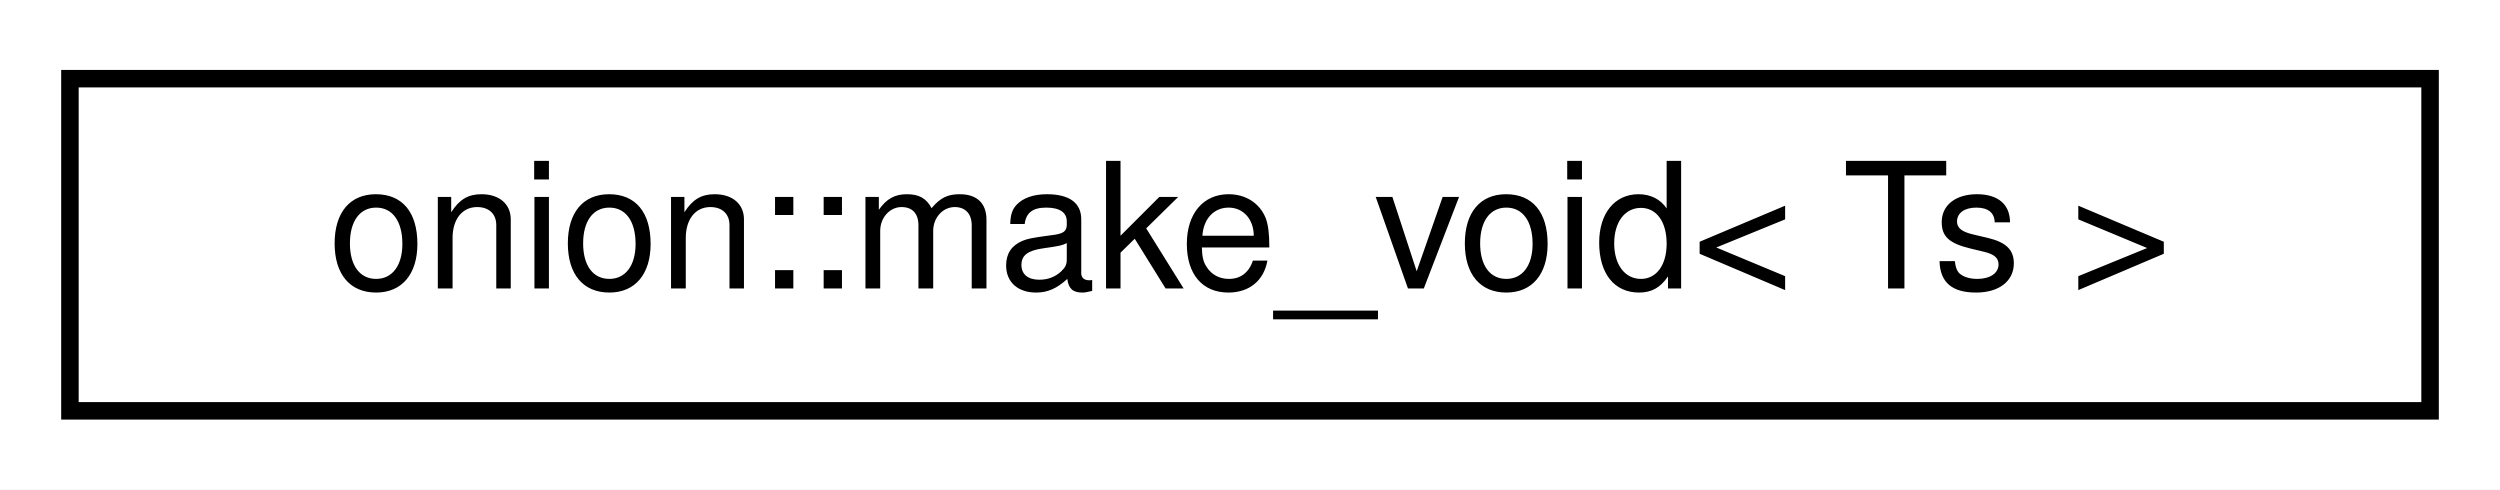
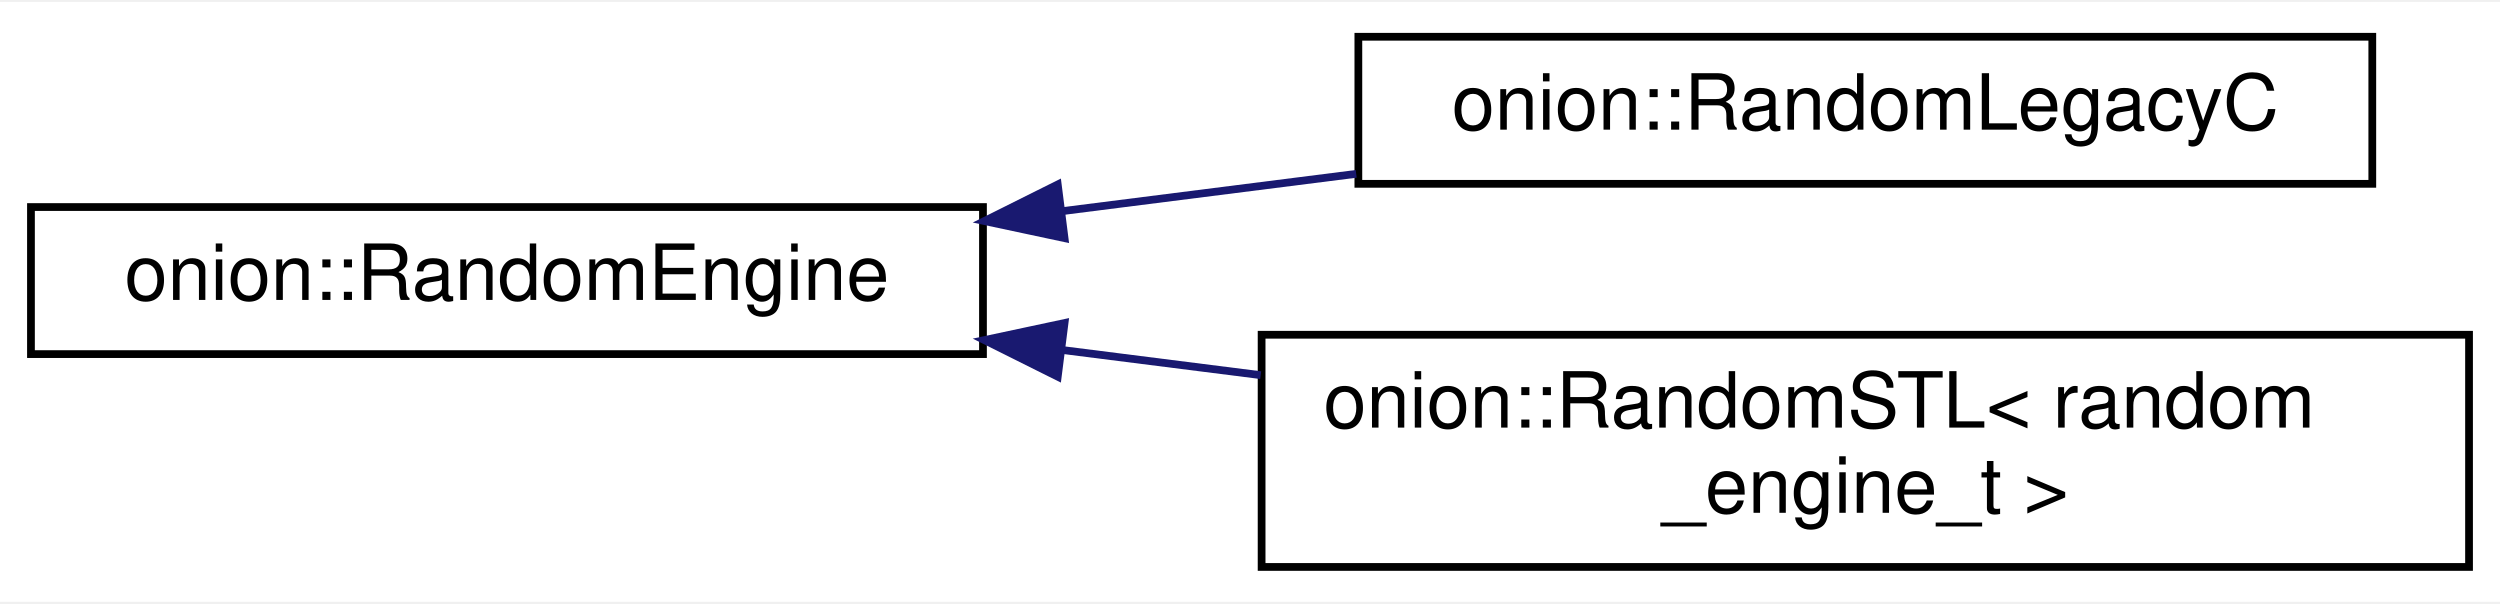
- <svg xmlns="http://www.w3.org/2000/svg" xmlns:xlink="http://www.w3.org/1999/xlink" width="143pt" height="28pt" viewBox="0.00 0.00 143.00 28.00">
-   <g id="graph0" class="graph" transform="scale(1 1) rotate(0) translate(4 24)">
-     <polygon fill="white" stroke="transparent" points="-4,4 -4,-24 139,-24 139,4 -4,4" />
+ <svg xmlns="http://www.w3.org/2000/svg" xmlns:xlink="http://www.w3.org/1999/xlink" width="323pt" height="78pt" viewBox="0.00 0.00 323.00 77.50">
+   <g id="graph0" class="graph" transform="scale(1 1) rotate(0) translate(4 73.5)">
+     <polygon fill="white" stroke="transparent" points="-4,4 -4,-73.5 319,-73.5 319,4 -4,4" />
    <g id="node1" class="node">
      <g id="a_node1">
-         <a xlink:href="structonion_1_1make__void.html" target="_top" xlink:title=" ">
-           <polygon fill="white" stroke="black" points="0,-0.5 0,-19.5 135,-19.5 135,-0.5 0,-0.5" />
-           <text text-anchor="middle" x="67.5" y="-7.5" font-family="Helvetica,sans-Serif" font-size="10.00">onion::make_void&lt; Ts &gt;</text>
+         <a xlink:href="classonion_1_1_random_engine.html" target="_top" xlink:title="Inteface class for random number generation.">
+           <polygon fill="white" stroke="black" points="0,-28 0,-47 123,-47 123,-28 0,-28" />
+           <text text-anchor="middle" x="61.5" y="-35" font-family="Helvetica,sans-Serif" font-size="10.00">onion::RandomEngine</text>
        </a>
      </g>
    </g>
+     <g id="node2" class="node">
+       <g id="a_node2">
+         <a xlink:href="classonion_1_1_random_legacy_c.html" target="_top" xlink:title="Implements the RandomEngine interface using legacy C functions from C stdlib.">
+           <polygon fill="white" stroke="black" points="171.5,-50 171.5,-69 302.5,-69 302.5,-50 171.5,-50" />
+           <text text-anchor="middle" x="237" y="-57" font-family="Helvetica,sans-Serif" font-size="10.00">onion::RandomLegacyC</text>
+         </a>
+       </g>
+     </g>
+     <g id="edge1" class="edge">
+       <path fill="none" stroke="midnightblue" d="M133.16,-46.46C145.75,-48.06 158.81,-49.71 171.22,-51.29" />
+       <polygon fill="midnightblue" stroke="midnightblue" points="133.54,-42.98 123.18,-45.19 132.66,-49.92 133.54,-42.98" />
+     </g>
+     <g id="node3" class="node">
+       <g id="a_node3">
+         <a xlink:href="classonion_1_1_random_s_t_l.html" target="_top" xlink:title="Implements the RandomEngine interface using the C++ STL facilities.">
+           <polygon fill="white" stroke="black" points="159,-0.5 159,-30.5 315,-30.5 315,-0.5 159,-0.5" />
+           <text text-anchor="start" x="167" y="-18.5" font-family="Helvetica,sans-Serif" font-size="10.00">onion::RandomSTL&lt; random</text>
+           <text text-anchor="middle" x="237" y="-7.5" font-family="Helvetica,sans-Serif" font-size="10.00">_engine_t &gt;</text>
+         </a>
+       </g>
+     </g>
+     <g id="edge2" class="edge">
+       <path fill="none" stroke="midnightblue" d="M133.33,-28.52C141.75,-27.45 150.38,-26.36 158.88,-25.28" />
+       <polygon fill="midnightblue" stroke="midnightblue" points="132.66,-25.08 123.18,-29.81 133.54,-32.02 132.66,-25.08" />
+     </g>
  </g>
</svg>
